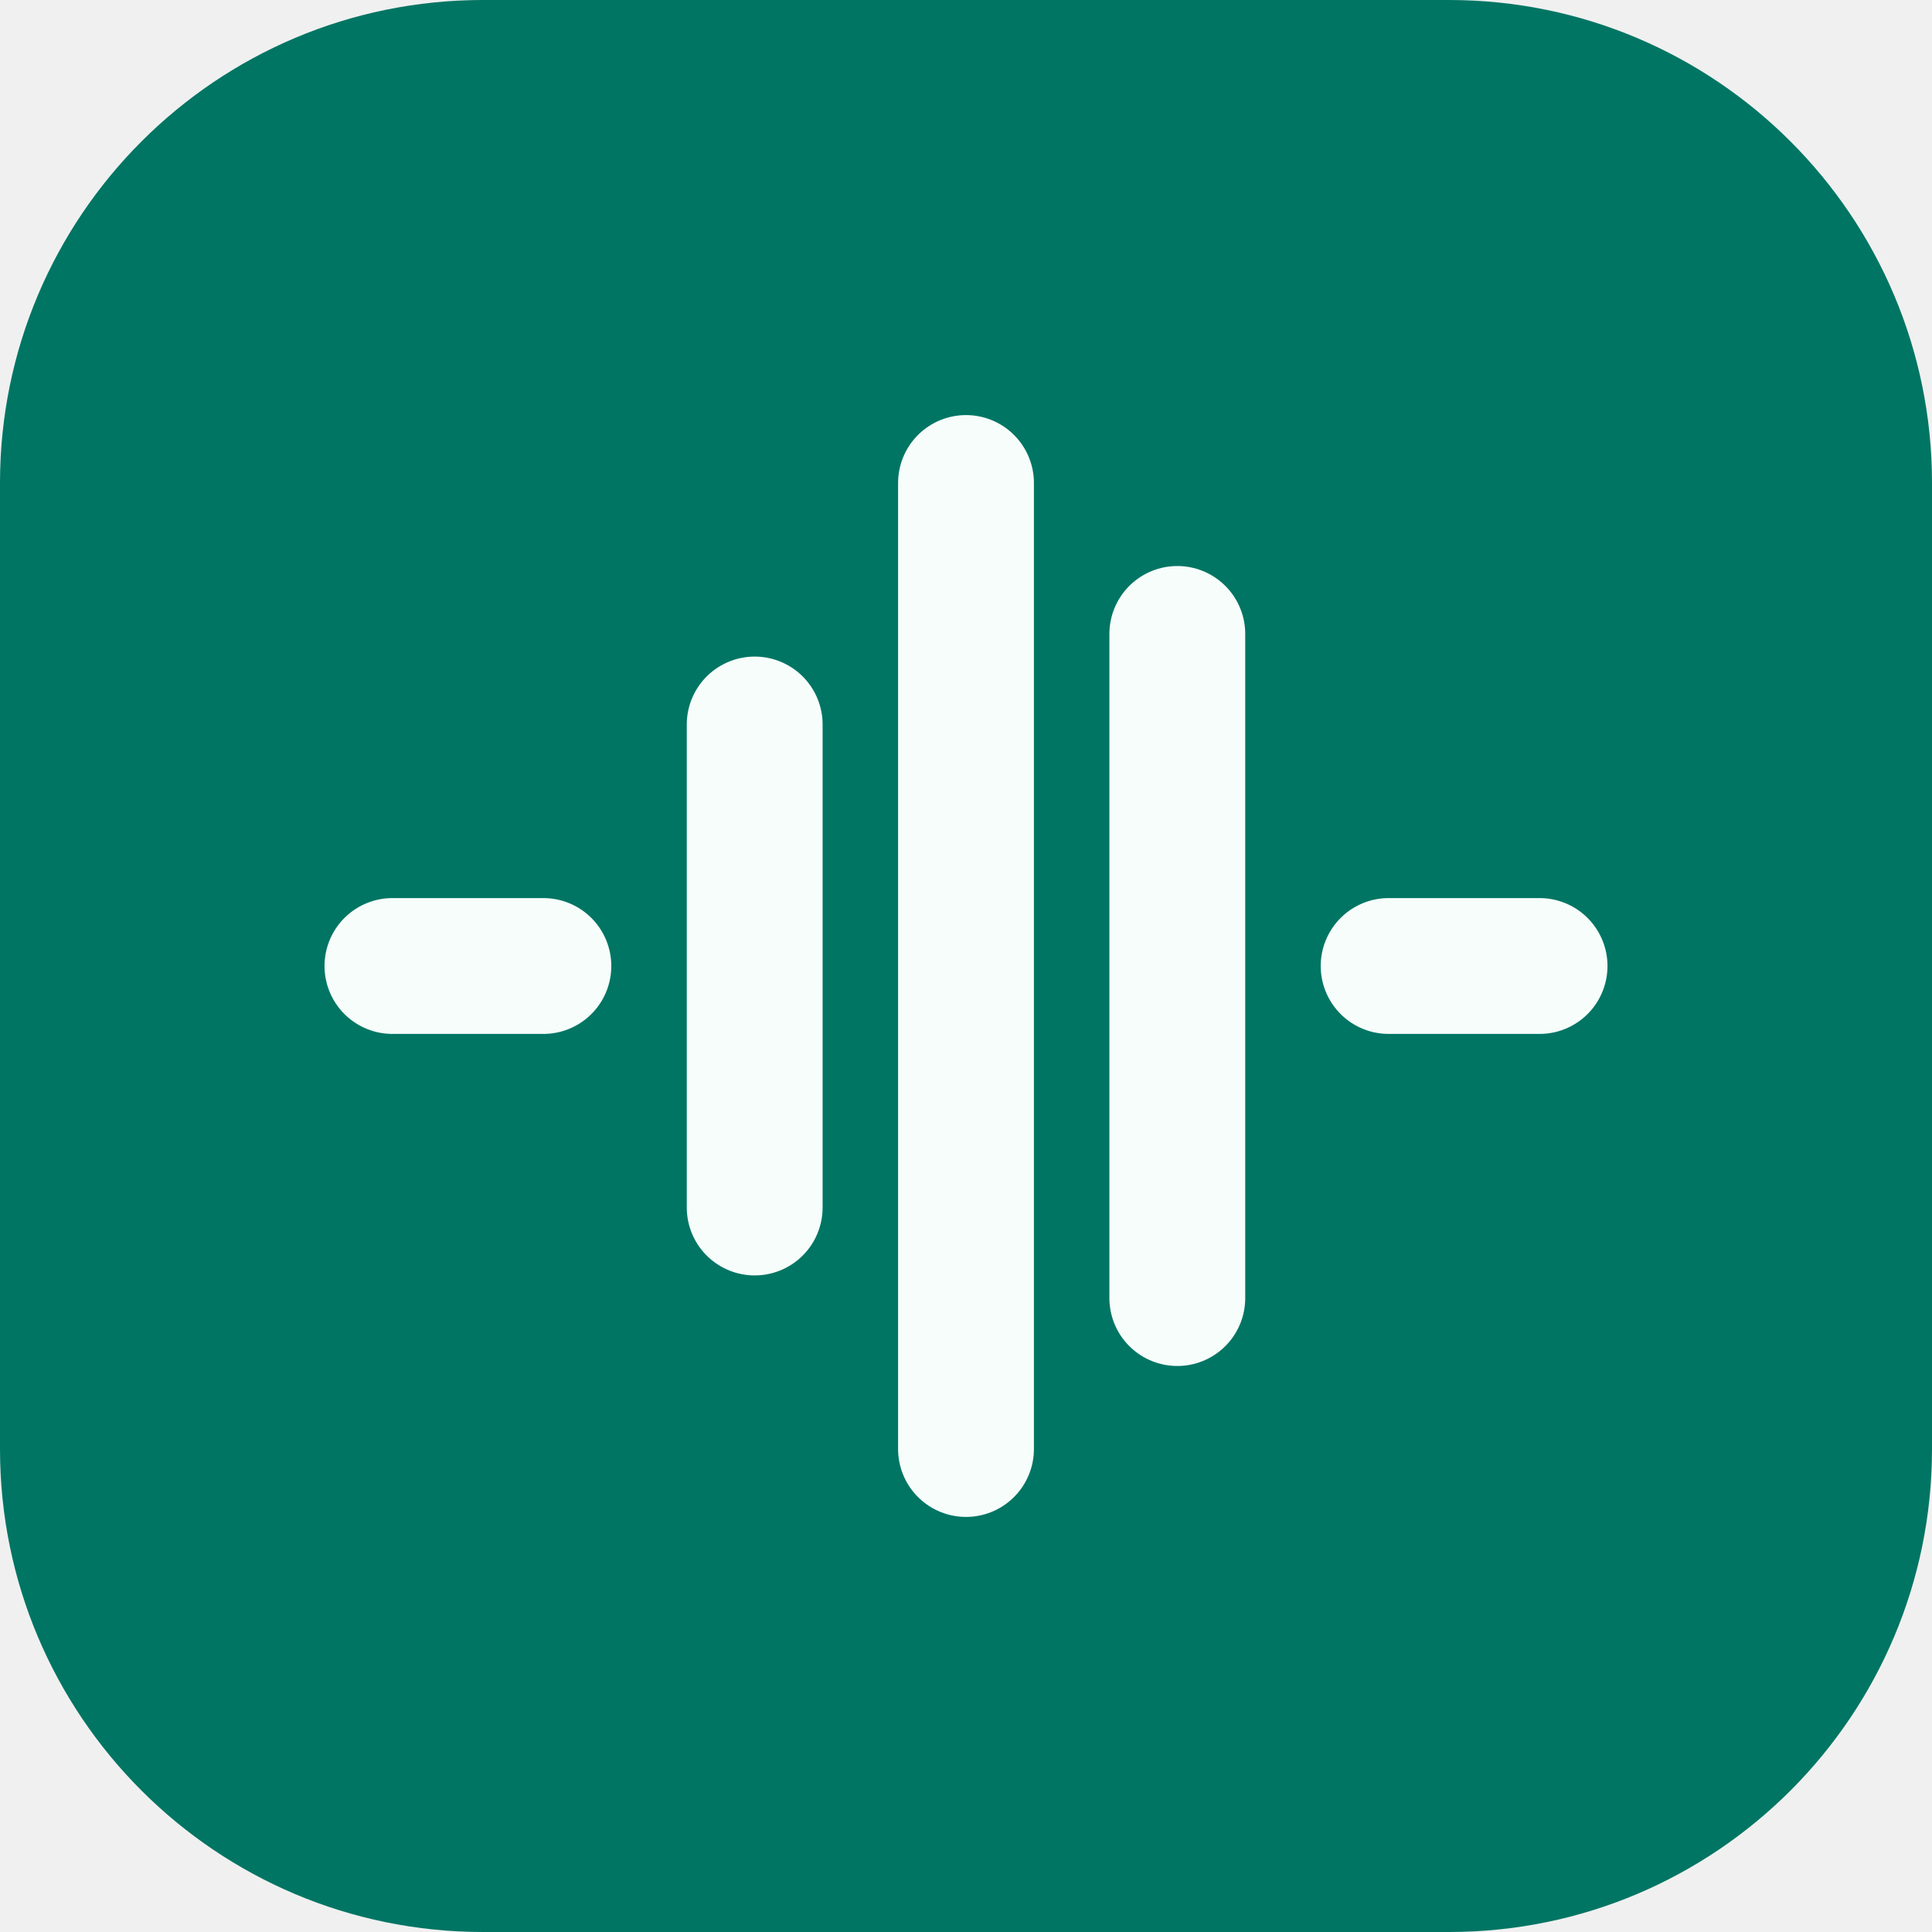
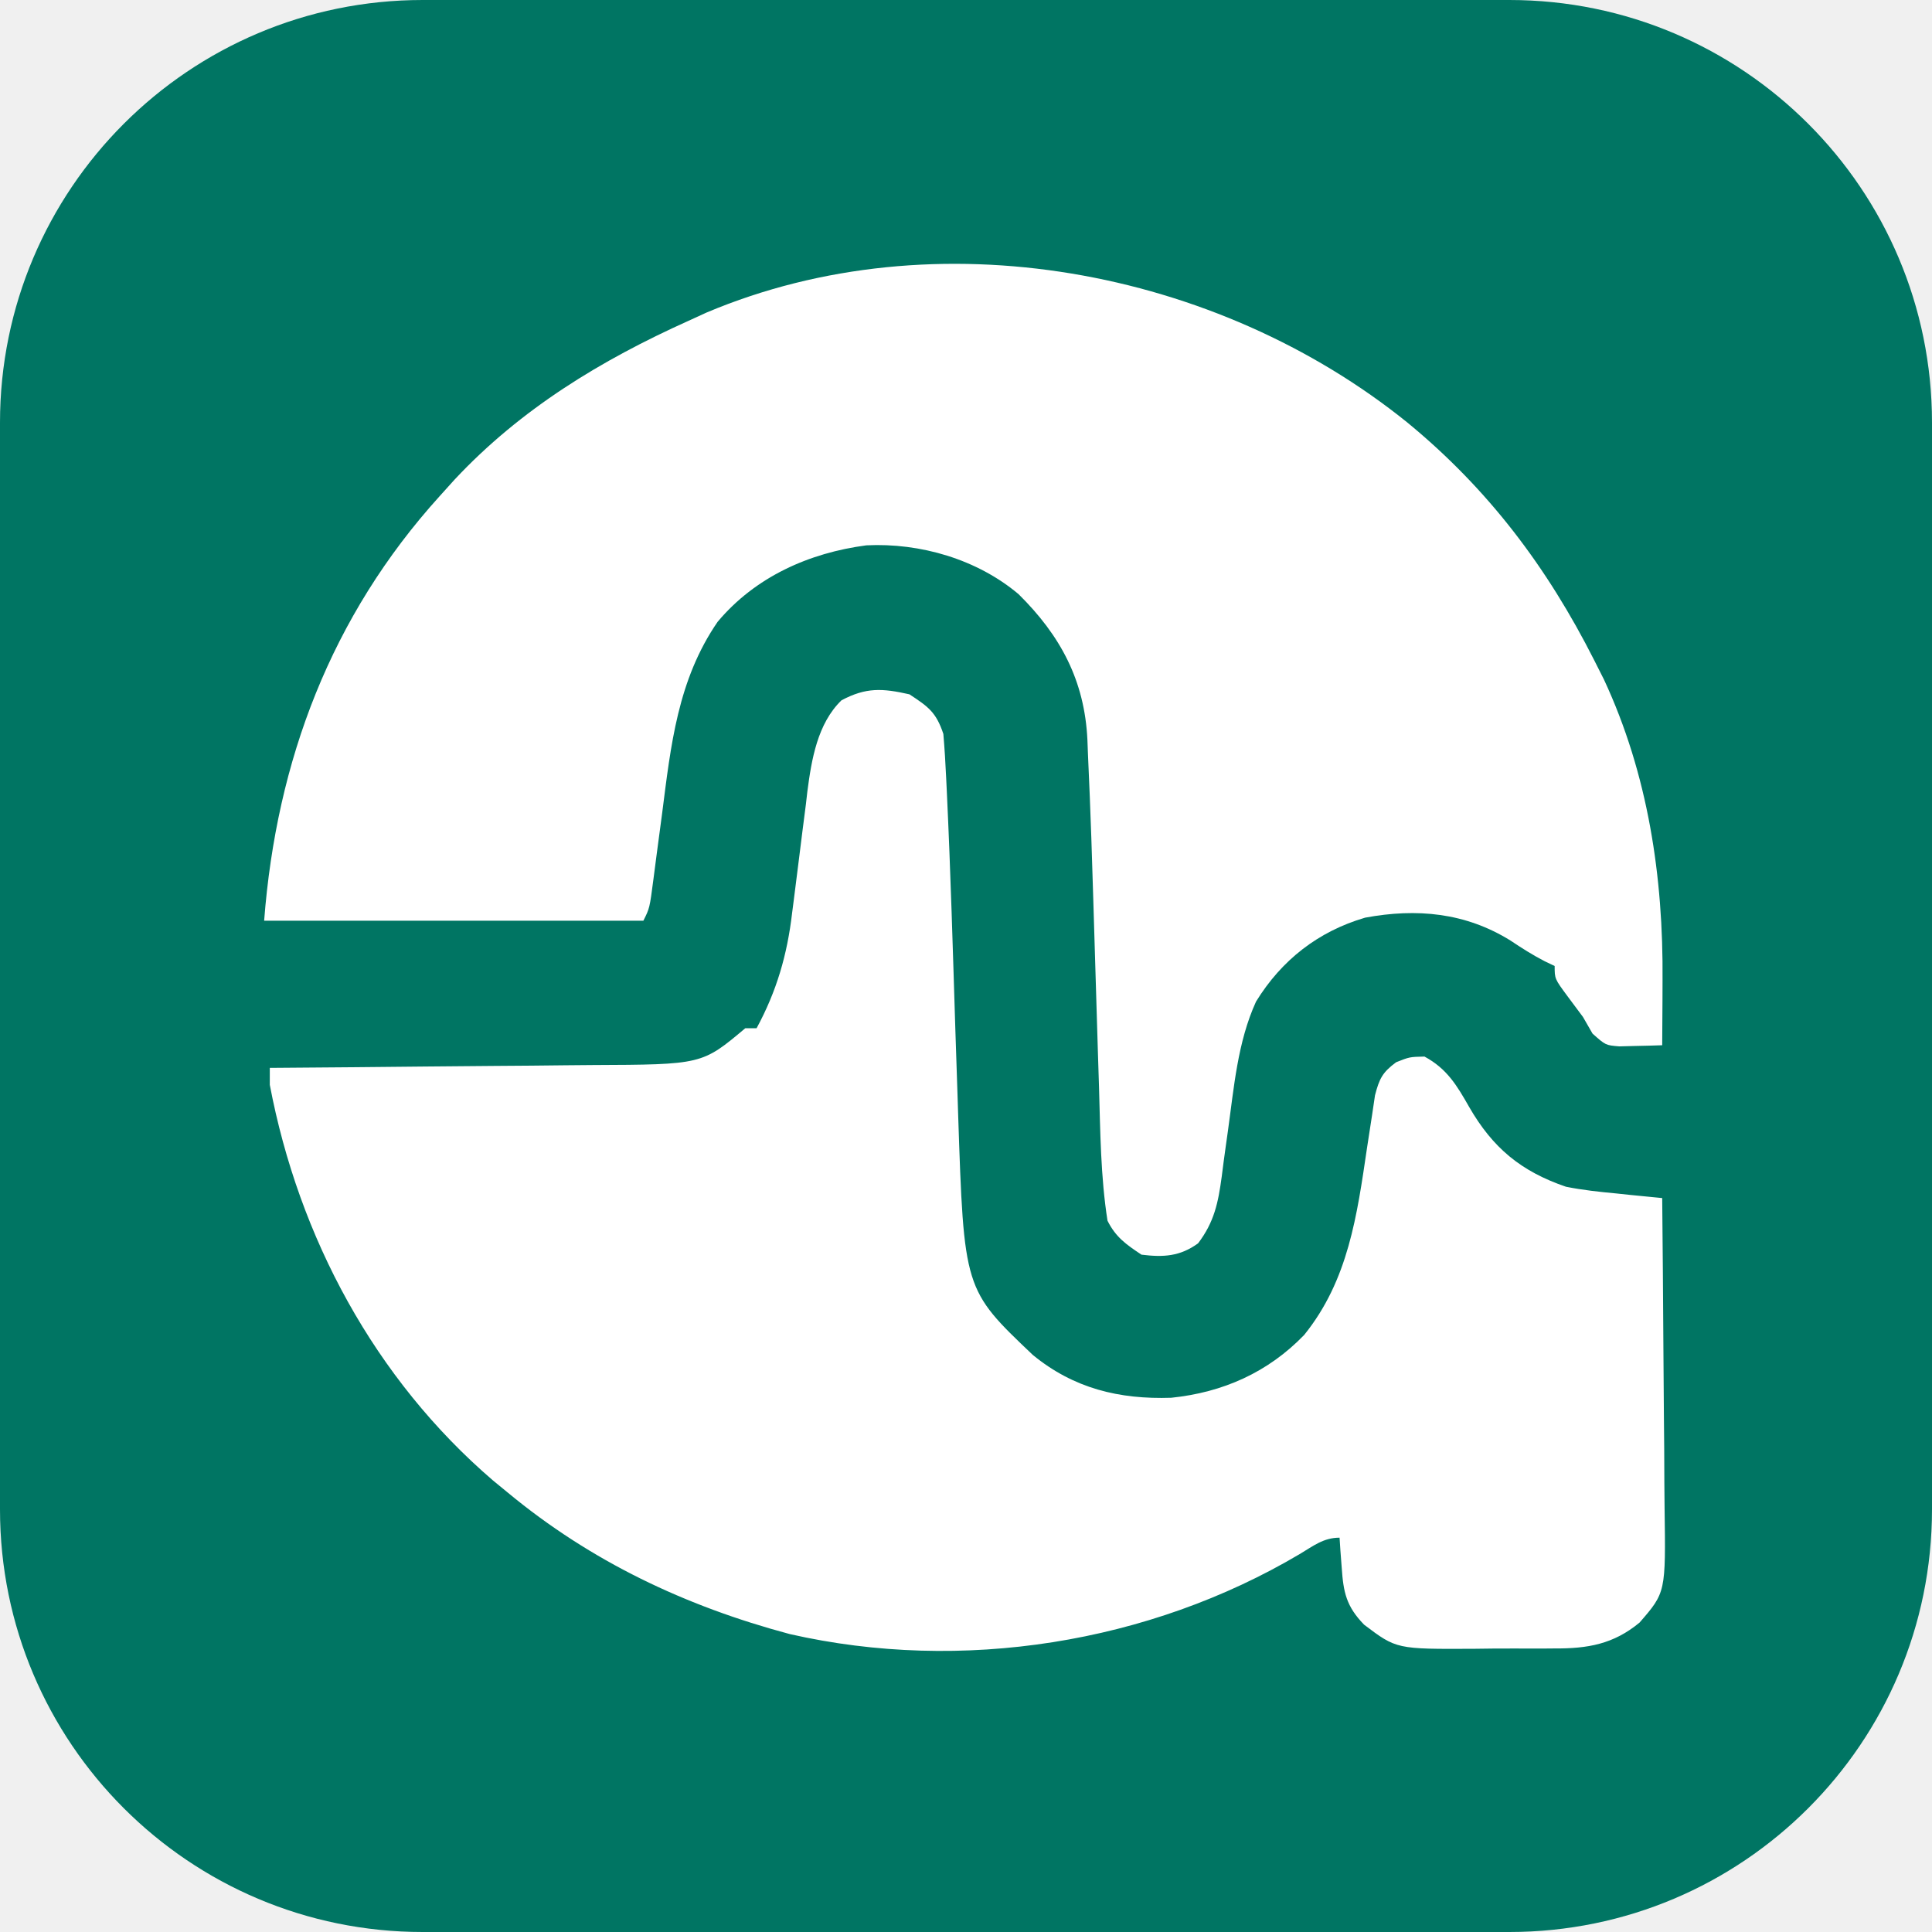
- <svg xmlns="http://www.w3.org/2000/svg" fill="none" viewBox="0 0 32 32">
-   <rect fill="#007563" height="32" rx="8" width="32" />
-   <path d="M6.5 16H9M12.5 12v8M16 8v16M19.5 10.5v11M23 16h2.5" stroke="#f6fdfb" stroke-linecap="round" stroke-width="2.25" />
+ <svg xmlns="http://www.w3.org/2000/svg" aria-label="Answerline" role="img" viewBox="0 0 256 256">
+   <rect fill="#007563" height="256" rx="56" width="256" />
+   <g transform="translate(35 35) scale(.75)">
+     <path d="M 202,28 C 216.28,39.74 226.68,53.55 235,70 C 235.57,71.12 236.13,72.24 236.71,73.39 C 244.51,90.14 247.21,108.24 247.06,126.56 C 247.06,127.67 247.05,128.77 247.05,129.91 C 247.04,132.61 247.02,135.3 247,138 C 245.38,138.06 243.76,138.1 242.14,138.13 C 241.24,138.15 240.34,138.18 239.41,138.2 C 237,138 237,138 234.69,135.94 C 234.13,134.97 233.57,134 233,133 C 232.09,131.77 231.17,130.54 230.25,129.31 C 228,126.26 228,126.26 228,124 C 227.42,123.72 226.84,123.44 226.24,123.16 C 224.11,122.06 222.18,120.83 220.19,119.5 C 212.25,114.57 203.64,113.76 194.51,115.46 C 186.23,117.89 179.75,122.95 175.24,130.29 C 171.97,137.44 171.34,145.52 170.26,153.24 C 170.13,154.13 170.01,155.02 169.88,155.94 C 169.63,157.7 169.4,159.45 169.18,161.21 C 168.56,165.79 167.87,169.23 165,173 C 161.79,175.32 158.88,175.48 155,175 C 152.3,173.2 150.46,171.92 149,169 C 147.78,161.21 147.73,153.25 147.5,145.38 C 147.44,143.41 147.38,141.43 147.31,139.45 C 147.23,136.7 147.15,133.95 147.06,131.2 C 146.09,98.88 146.09,98.88 145.54,86.41 C 145.53,86.02 145.53,86.02 145.45,84.03 C 144.95,73.55 140.68,65.61 133.29,58.31 C 125.97,52.14 115.92,49.21 106.39,49.68 C 96.25,51.02 86.78,55.25 80.12,63.19 C 73.06,73.45 71.85,85.02 70.31,97.06 C 70,99.47 69.68,101.87 69.35,104.27 C 69.16,105.75 68.96,107.24 68.77,108.72 C 68.11,113.78 68.11,113.78 67,116 C 44.89,116 22.78,116 0,116 C 2.17,87.74 11.82,62.19 31,41 C 31.88,40.02 32.76,39.05 33.67,38.04 C 45.34,25.57 59.52,16.96 75,10 C 76.05,9.52 77.11,9.04 78.19,8.54 C 118.7,-8.53 168.28,0.78 202,28 M 114,76 C 117.35,78.19 118.73,79.18 120,83 C 120.22,85.62 120.38,88.22 120.5,90.85 C 120.54,91.68 120.58,92.5 120.62,93.35 C 121.28,107.32 121.68,121.3 122.12,135.28 C 122.25,139.09 122.37,142.9 122.5,146.71 C 122.54,147.85 122.57,148.99 122.61,150.17 C 123.64,181.16 123.64,181.16 135.81,192.72 C 143.02,198.63 151.05,200.59 160.27,200.28 C 169.38,199.34 177.35,195.81 183.75,189.18 C 191.56,179.5 193.09,168.04 194.86,156.07 C 195.15,154.14 195.45,152.21 195.75,150.29 C 195.84,149.72 195.84,149.72 196.26,146.84 C 197.03,143.89 197.58,142.79 200,141 C 202.38,140.06 202.38,140.06 205,140 C 208.97,142.14 210.71,145.07 212.88,148.88 C 217.05,156.13 222.04,160.28 230,163 C 232.96,163.59 235.93,163.91 238.94,164.19 C 239.72,164.27 240.5,164.35 241.3,164.44 C 243.2,164.63 245.1,164.82 247,165 C 247.09,173.75 247.16,182.49 247.21,191.24 C 247.23,195.3 247.26,199.36 247.3,203.42 C 247.35,207.34 247.37,211.26 247.38,215.19 C 247.39,216.68 247.4,218.17 247.42,219.67 C 247.63,234.67 247.63,234.67 243,240 C 238.4,243.81 233.85,244.61 227.94,244.57 C 227.19,244.57 226.45,244.58 225.67,244.59 C 224.1,244.59 222.53,244.59 220.96,244.58 C 218.57,244.56 216.19,244.6 213.8,244.63 C 200.06,244.7 200.06,244.7 194.33,240.37 C 191.18,237.12 190.68,234.67 190.38,230.31 C 190.34,229.82 190.34,229.82 190.15,227.3 C 190.12,226.92 190.12,226.92 190,225 C 187.15,225 185.34,226.48 182.95,227.9 C 156.34,243.67 123.21,248.94 92.86,242.03 C 74.44,237.11 57.73,229.21 43,217 C 42.15,216.3 41.3,215.61 40.43,214.89 C 19.54,196.95 6.12,171.96 1,145 C 1,144.01 1,143.02 1,142 C 1.87,141.99 2.74,141.99 3.63,141.98 C 11.86,141.92 20.08,141.85 28.31,141.76 C 32.53,141.72 36.76,141.68 40.99,141.65 C 45.07,141.63 49.16,141.59 53.24,141.54 C 54.79,141.52 56.35,141.51 57.9,141.5 C 77.36,141.42 77.36,141.42 85,135 C 85.66,135 86.32,135 87,135 C 90.56,128.43 92.42,121.98 93.28,114.62 C 93.38,113.86 93.48,113.09 93.58,112.3 C 93.9,109.86 94.2,107.43 94.5,105 C 94.9,101.79 95.3,98.58 95.72,95.38 C 95.76,95.01 95.76,95.01 95.97,93.19 C 96.71,87.51 97.76,81.17 102,77.06 C 106.36,74.74 109.23,74.93 114,76" fill="#ffffff" />
+   </g>
</svg>
